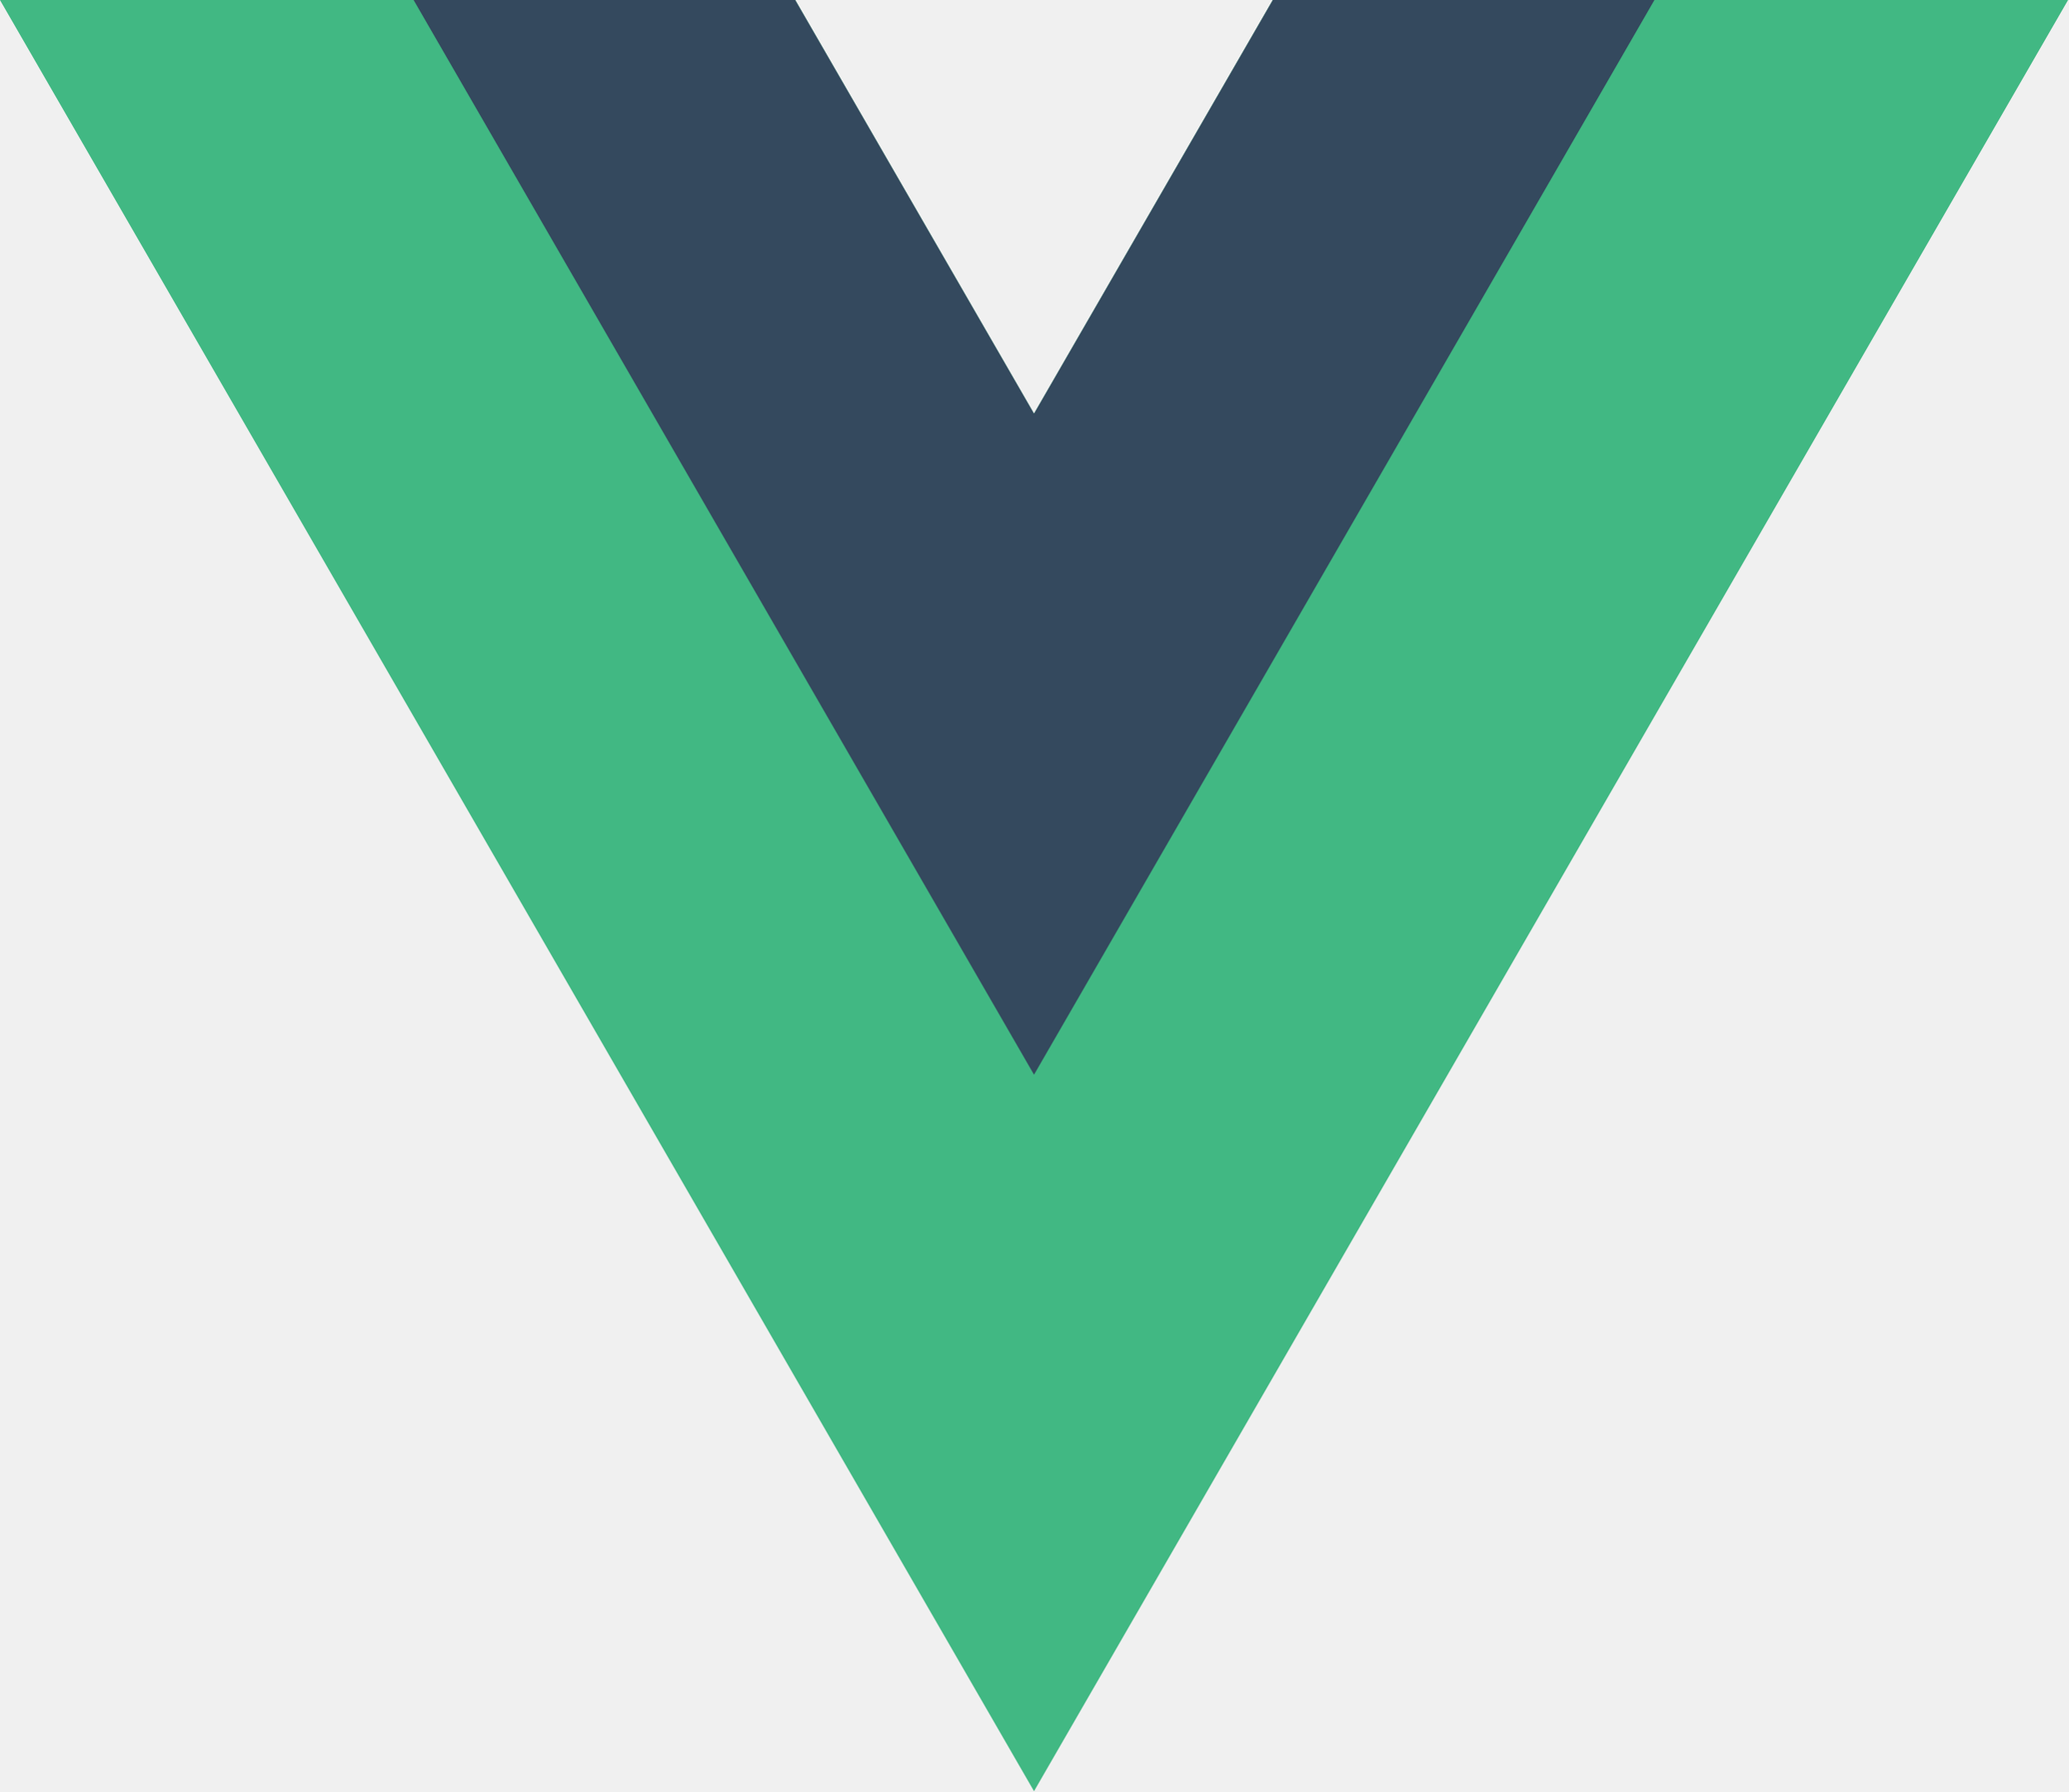
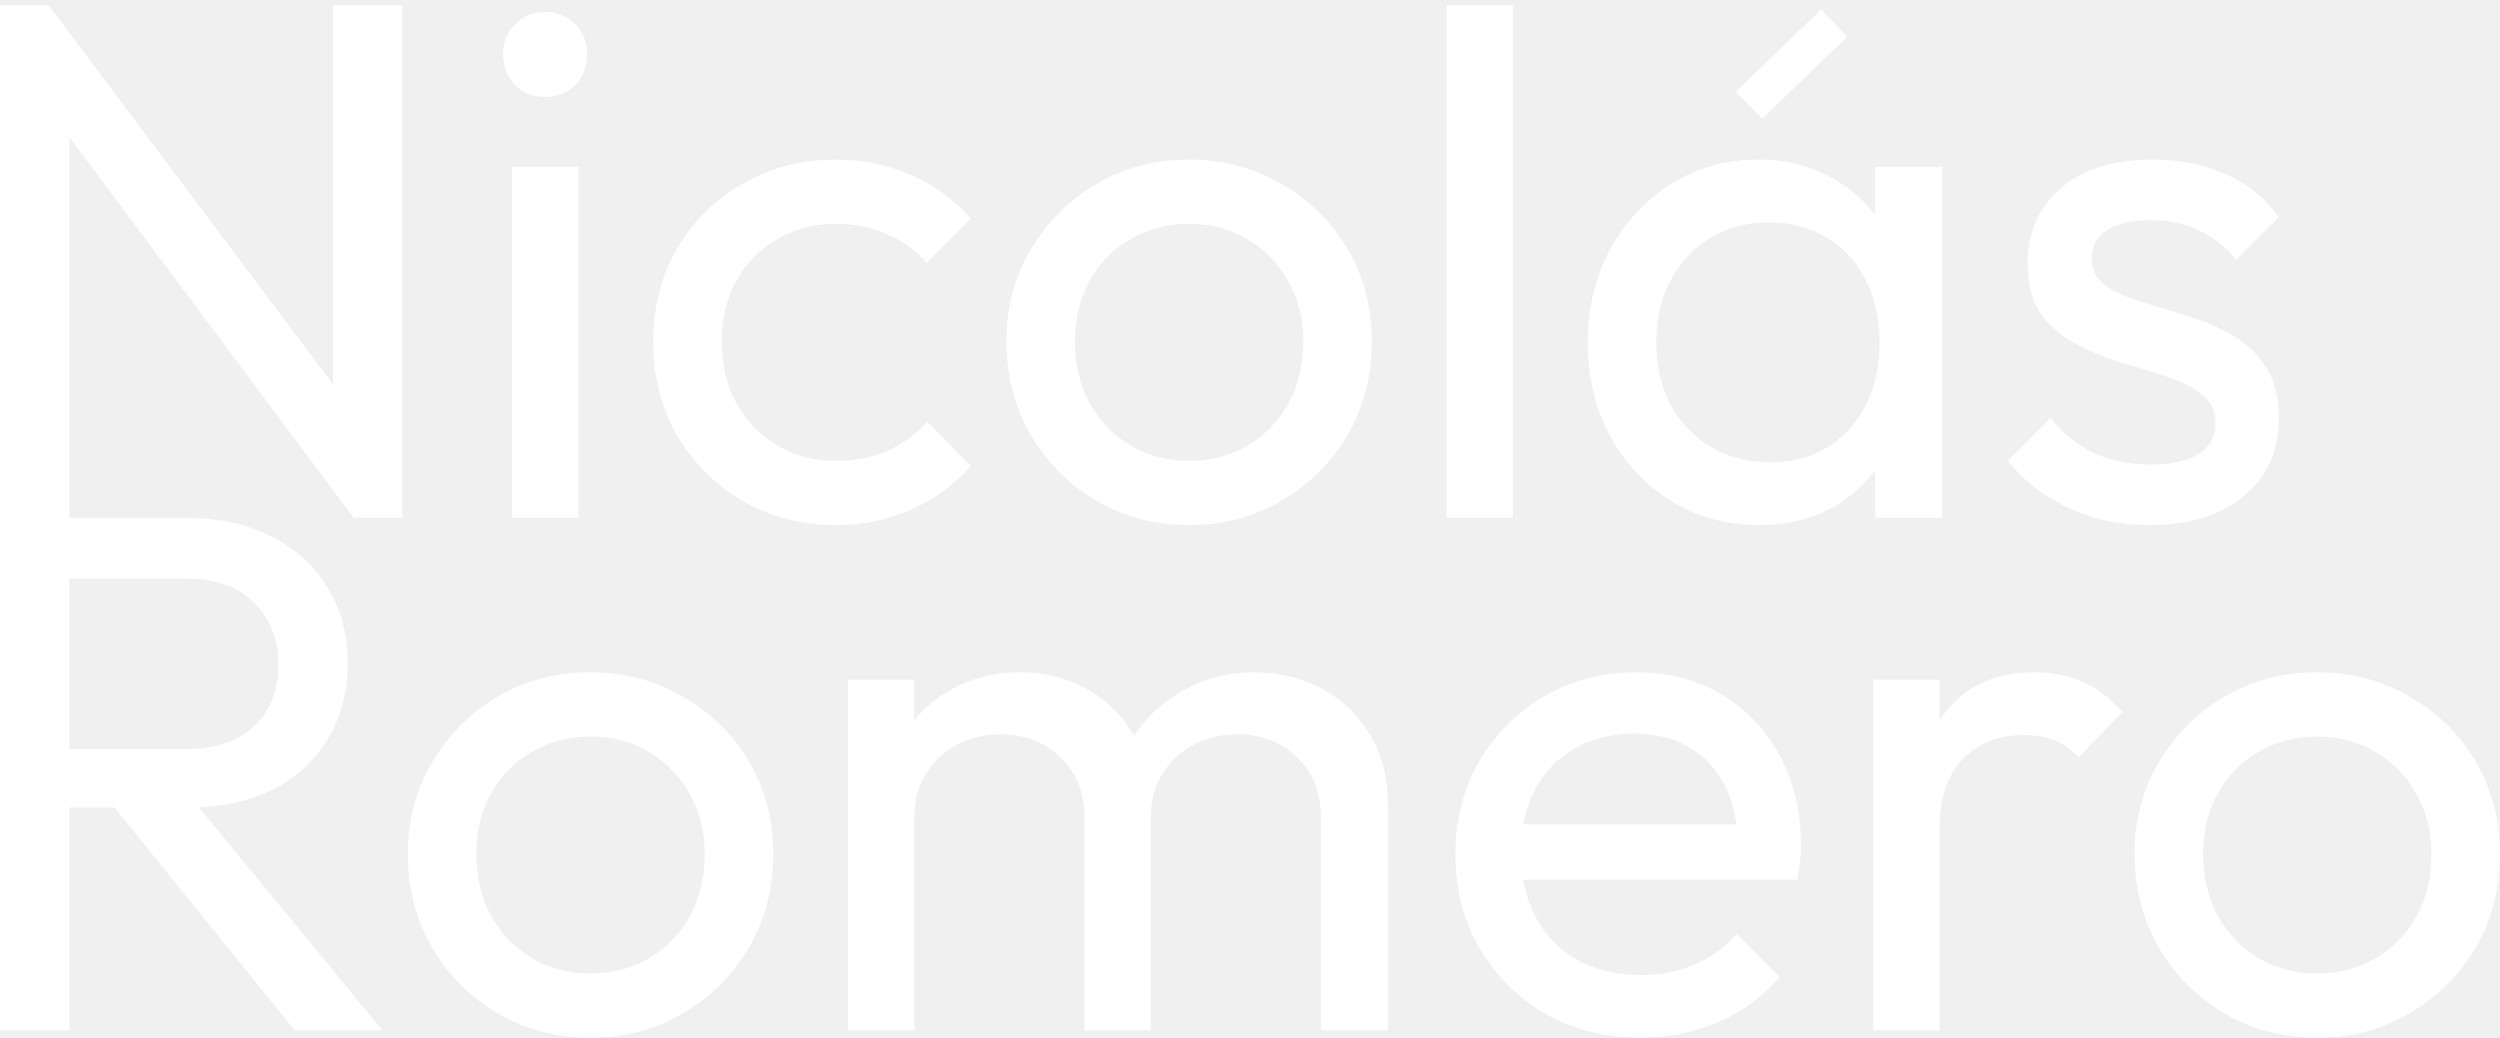
- <svg xmlns="http://www.w3.org/2000/svg" viewBox="0 0 261.76 226.69">
-   <path d="M161.096.001l-30.225 52.351L100.647.001H-.005l130.877 226.688L261.749.001z" fill="#41b883" />
-   <path d="M161.096.001l-30.225 52.351L100.647.001H52.346l78.526 136.01L209.398.001z" fill="#34495e" />
+ <svg xmlns="http://www.w3.org/2000/svg" width="265" height="110" viewBox="0 0 265 110" fill="none">
+   <path d="M0 55V0.565H5.154L7.341 9.095V55H0ZM37.485 54.874L4.217 10.347L5.154 0.565L38.501 45.014L37.485 54.874ZM37.485 54.874L35.299 46.814V0.565H42.639V54.874H37.485Z" fill="white" />
+   <path d="M54.272 54.874V17.703H61.301V54.874H54.272ZM57.787 10.269C56.485 10.269 55.418 9.851 54.585 9.017C53.752 8.13 53.335 7.034 53.335 5.73C53.335 4.478 53.752 3.435 54.585 2.6C55.418 1.713 56.485 1.269 57.787 1.269C59.088 1.269 60.156 1.713 60.989 2.6C61.822 3.435 62.238 4.478 62.238 5.73C62.238 7.034 61.822 8.13 60.989 9.017C60.156 9.851 59.088 10.269 57.787 10.269Z" fill="white" />
+   <path d="M88.605 55.657C84.961 55.657 81.655 54.796 78.687 53.074C75.772 51.352 73.455 49.031 71.737 46.109C70.071 43.136 69.238 39.849 69.238 36.249C69.238 32.597 70.071 29.311 71.737 26.389C73.455 23.468 75.772 21.172 78.687 19.503C81.655 17.781 84.961 16.92 88.605 16.92C91.469 16.92 94.124 17.468 96.571 18.564C99.018 19.607 101.126 21.146 102.896 23.181L98.211 27.876C97.066 26.52 95.66 25.502 93.994 24.824C92.38 24.094 90.584 23.729 88.605 23.729C86.262 23.729 84.18 24.276 82.358 25.372C80.535 26.415 79.104 27.876 78.062 29.754C77.021 31.632 76.501 33.797 76.501 36.249C76.501 38.701 77.021 40.866 78.062 42.745C79.104 44.623 80.535 46.109 82.358 47.205C84.18 48.301 86.262 48.848 88.605 48.848C90.584 48.848 92.38 48.509 93.994 47.831C95.66 47.101 97.091 46.057 98.289 44.701L102.896 49.396C101.178 51.379 99.07 52.918 96.571 54.013C94.124 55.109 91.469 55.657 88.605 55.657Z" fill="white" />
+   <path d="M126.051 55.657C122.406 55.657 119.126 54.796 116.211 53.074C113.295 51.352 110.979 49.031 109.261 46.109C107.542 43.136 106.683 39.823 106.683 36.171C106.683 32.571 107.542 29.337 109.261 26.468C110.979 23.546 113.295 21.224 116.211 19.503C119.126 17.781 122.406 16.92 126.051 16.92C129.643 16.92 132.897 17.781 135.813 19.503C138.78 21.172 141.123 23.468 142.841 26.389C144.559 29.311 145.418 32.571 145.418 36.171C145.418 39.823 144.559 43.136 142.841 46.109C141.123 49.031 138.78 51.352 135.813 53.074C132.897 54.796 129.643 55.657 126.051 55.657ZM126.051 48.848C128.394 48.848 130.476 48.301 132.298 47.205C134.121 46.109 135.552 44.623 136.594 42.745C137.635 40.814 138.155 38.623 138.155 36.171C138.155 33.771 137.609 31.632 136.515 29.754C135.474 27.876 134.042 26.415 132.22 25.372C130.45 24.276 128.394 23.729 126.051 23.729C123.708 23.729 121.625 24.276 119.803 25.372C117.981 26.415 116.549 27.876 115.508 29.754C114.467 31.632 113.946 33.771 113.946 36.171C113.946 38.623 114.467 40.814 115.508 42.745C116.549 44.623 117.981 46.109 119.803 47.205C121.625 48.301 123.708 48.848 126.051 48.848Z" fill="white" />
+   <path d="M153.337 54.874V0.565H160.366V54.874H153.337Z" fill="white" />
+   <path d="M186.424 55.657C183.04 55.657 179.969 54.822 177.209 53.152C174.45 51.431 172.263 49.109 170.649 46.188C169.087 43.266 168.307 39.98 168.307 36.328C168.307 32.676 169.087 29.389 170.649 26.468C172.263 23.546 174.424 21.224 177.131 19.503C179.891 17.781 182.988 16.92 186.424 16.92C189.236 16.92 191.735 17.52 193.921 18.72C196.16 19.868 197.956 21.485 199.31 23.572C200.664 25.607 201.418 27.98 201.575 30.693V41.884C201.418 44.544 200.664 46.918 199.31 49.005C198.008 51.092 196.238 52.735 194 53.935C191.813 55.083 189.288 55.657 186.424 55.657ZM187.596 49.005C191.084 49.005 193.895 47.831 196.03 45.483C198.165 43.084 199.232 40.032 199.232 36.328C199.232 33.771 198.737 31.554 197.748 29.676C196.811 27.746 195.457 26.259 193.687 25.215C191.917 24.12 189.861 23.572 187.518 23.572C185.175 23.572 183.092 24.12 181.27 25.215C179.5 26.311 178.094 27.824 177.053 29.754C176.064 31.632 175.569 33.797 175.569 36.249C175.569 38.754 176.064 40.971 177.053 42.901C178.094 44.779 179.526 46.266 181.348 47.361C183.17 48.457 185.253 49.005 187.596 49.005ZM198.763 54.874V44.857L200.091 35.78L198.763 26.78V17.703H205.87V54.874H198.763Z" fill="white" />
+   <path d="M227.895 55.657C225.812 55.657 223.834 55.396 221.96 54.874C220.137 54.3 218.445 53.518 216.884 52.526C215.322 51.483 213.968 50.257 212.823 48.848L217.352 44.31C218.706 45.979 220.268 47.231 222.038 48.066C223.808 48.848 225.786 49.24 227.973 49.24C230.16 49.24 231.852 48.874 233.049 48.144C234.247 47.361 234.845 46.292 234.845 44.936C234.845 43.579 234.351 42.536 233.361 41.805C232.424 41.023 231.201 40.397 229.691 39.927C228.181 39.406 226.567 38.91 224.849 38.441C223.183 37.919 221.595 37.267 220.085 36.484C218.576 35.702 217.326 34.632 216.337 33.276C215.4 31.919 214.931 30.119 214.931 27.876C214.931 25.633 215.478 23.703 216.571 22.085C217.665 20.416 219.174 19.138 221.101 18.251C223.079 17.364 225.448 16.92 228.207 16.92C231.123 16.92 233.7 17.442 235.939 18.485C238.229 19.477 240.104 20.99 241.561 23.024L237.032 27.563C235.991 26.207 234.689 25.163 233.127 24.433C231.617 23.703 229.899 23.337 227.973 23.337C225.943 23.337 224.381 23.703 223.287 24.433C222.246 25.111 221.725 26.076 221.725 27.328C221.725 28.58 222.194 29.546 223.131 30.224C224.068 30.902 225.292 31.476 226.802 31.945C228.363 32.415 229.977 32.91 231.643 33.432C233.309 33.902 234.897 34.554 236.407 35.389C237.917 36.223 239.14 37.345 240.078 38.754C241.067 40.162 241.561 42.014 241.561 44.31C241.561 47.805 240.312 50.57 237.813 52.605C235.366 54.639 232.06 55.657 227.895 55.657Z" fill="white" />
+   <path d="M4.92 85.585V79.403H19.602C22.777 79.403 25.224 78.594 26.942 76.977C28.661 75.359 29.52 73.168 29.52 70.403C29.52 67.795 28.661 65.63 26.942 63.908C25.276 62.186 22.856 61.326 19.68 61.326H4.92V54.909H19.914C23.35 54.909 26.344 55.587 28.895 56.943C31.446 58.248 33.398 60.047 34.752 62.343C36.158 64.638 36.861 67.273 36.861 70.247C36.861 73.325 36.158 76.011 34.752 78.307C33.398 80.602 31.446 82.402 28.895 83.707C26.344 84.959 23.35 85.585 19.914 85.585H4.92ZM0 109.218V54.909H7.341V109.218H0ZM31.238 109.218L11.558 84.88L18.508 82.454L40.531 109.218H31.238Z" fill="white" />
+   <path d="M62.599 110C58.955 110 55.675 109.139 52.759 107.418C49.844 105.696 47.527 103.375 45.809 100.453C44.091 97.479 43.232 94.166 43.232 90.515C43.232 86.915 44.091 83.68 45.809 80.811C47.527 77.89 49.844 75.568 52.759 73.846C55.675 72.125 58.955 71.264 62.599 71.264C66.192 71.264 69.445 72.125 72.361 73.846C75.329 75.516 77.671 77.811 79.389 80.733C81.108 83.654 81.967 86.915 81.967 90.515C81.967 94.166 81.108 97.479 79.389 100.453C77.671 103.375 75.329 105.696 72.361 107.418C69.445 109.139 66.192 110 62.599 110ZM62.599 103.192C64.942 103.192 67.025 102.644 68.847 101.549C70.669 100.453 72.101 98.966 73.142 97.088C74.183 95.158 74.704 92.967 74.704 90.515C74.704 88.115 74.157 85.976 73.064 84.098C72.023 82.22 70.591 80.759 68.769 79.716C66.999 78.62 64.942 78.072 62.599 78.072C60.256 78.072 58.174 78.62 56.352 79.716C54.529 80.759 53.098 82.22 52.056 84.098C51.015 85.976 50.495 88.115 50.495 90.515C50.495 92.967 51.015 95.158 52.056 97.088C53.098 98.966 54.529 100.453 56.352 101.549C58.174 102.644 60.256 103.192 62.599 103.192Z" fill="white" />
+   <path d="M89.886 109.218V72.046H96.914V109.218H89.886ZM114.954 109.218V86.758C114.954 83.993 114.095 81.828 112.377 80.263C110.711 78.646 108.602 77.837 106.051 77.837C104.333 77.837 102.797 78.203 101.444 78.933C100.09 79.663 98.997 80.681 98.164 81.985C97.331 83.289 96.914 84.854 96.914 86.68L94.025 85.272C94.025 82.454 94.624 80.002 95.821 77.916C97.07 75.829 98.763 74.212 100.897 73.064C103.032 71.864 105.427 71.264 108.082 71.264C110.685 71.264 113.028 71.838 115.11 72.986C117.245 74.133 118.911 75.751 120.108 77.837C121.358 79.924 121.983 82.402 121.983 85.272V109.218H114.954ZM140.022 109.218V86.758C140.022 83.993 139.163 81.828 137.445 80.263C135.779 78.646 133.697 77.837 131.198 77.837C129.48 77.837 127.918 78.203 126.512 78.933C125.158 79.663 124.065 80.681 123.232 81.985C122.399 83.289 121.983 84.854 121.983 86.68L118 85.272C118.156 82.402 118.911 79.95 120.265 77.916C121.67 75.829 123.466 74.212 125.653 73.064C127.84 71.864 130.235 71.264 132.838 71.264C135.545 71.264 137.966 71.838 140.1 72.986C142.235 74.133 143.927 75.751 145.177 77.837C146.478 79.924 147.129 82.428 147.129 85.35V109.218H140.022Z" fill="white" />
+   <path d="M173.874 110C170.177 110 166.845 109.165 163.878 107.496C160.91 105.774 158.567 103.453 156.849 100.531C155.131 97.61 154.272 94.297 154.272 90.593C154.272 86.941 155.105 83.654 156.771 80.733C158.489 77.811 160.78 75.516 163.643 73.846C166.559 72.125 169.813 71.264 173.405 71.264C176.841 71.264 179.861 72.046 182.464 73.612C185.119 75.177 187.176 77.342 188.634 80.107C190.143 82.872 190.898 86.002 190.898 89.497C190.898 90.019 190.872 90.593 190.82 91.219C190.768 91.793 190.664 92.471 190.508 93.254H159.192V87.385H186.759L184.182 89.654C184.182 87.15 183.74 85.037 182.855 83.315C181.97 81.541 180.72 80.185 179.106 79.246C177.492 78.255 175.54 77.759 173.249 77.759C170.854 77.759 168.746 78.281 166.923 79.324C165.101 80.368 163.696 81.828 162.706 83.707C161.717 85.585 161.223 87.802 161.223 90.358C161.223 92.967 161.743 95.262 162.784 97.245C163.826 99.175 165.309 100.688 167.236 101.783C169.162 102.827 171.375 103.348 173.874 103.348C175.956 103.348 177.857 102.983 179.575 102.253C181.345 101.522 182.855 100.427 184.104 98.966L188.634 103.583C186.863 105.67 184.677 107.261 182.074 108.357C179.523 109.452 176.789 110 173.874 110Z" fill="white" />
+   <path d="M198.562 109.218V72.046H205.59V109.218H198.562ZM205.59 88.01L202.935 86.837C202.935 82.089 204.029 78.307 206.215 75.49C208.402 72.673 211.552 71.264 215.665 71.264C217.539 71.264 219.231 71.603 220.741 72.281C222.251 72.907 223.656 73.977 224.958 75.49L220.35 80.263C219.569 79.429 218.71 78.829 217.773 78.463C216.836 78.098 215.743 77.916 214.493 77.916C211.89 77.916 209.755 78.75 208.089 80.42C206.423 82.089 205.59 84.62 205.59 88.01Z" fill="white" />
+   <path d="M245.633 110C241.988 110 238.708 109.139 235.793 107.418C232.877 105.696 230.56 103.375 228.842 100.453C227.124 97.479 226.265 94.166 226.265 90.515C226.265 86.915 227.124 83.68 228.842 80.811C230.56 77.89 232.877 75.568 235.793 73.846C238.708 72.125 241.988 71.264 245.633 71.264C249.225 71.264 252.479 72.125 255.394 73.846C258.362 75.516 260.705 77.811 262.423 80.733C264.141 83.654 265 86.915 265 90.515C265 94.166 264.141 97.479 262.423 100.453C260.705 103.375 258.362 105.696 255.394 107.418C252.479 109.139 249.225 110 245.633 110ZM245.633 103.192C247.975 103.192 250.058 102.644 251.88 101.549C253.702 100.453 255.134 98.966 256.175 97.088C257.217 95.158 257.737 92.967 257.737 90.515C257.737 88.115 257.191 85.976 256.097 84.098C255.056 82.22 253.624 80.759 251.802 79.716C250.032 78.62 247.975 78.072 245.633 78.072C243.29 78.072 241.207 78.62 239.385 79.716C237.563 80.759 236.131 82.22 235.09 84.098C234.049 85.976 233.528 88.115 233.528 90.515C233.528 92.967 234.049 95.158 235.09 97.088C236.131 98.966 237.563 100.453 239.385 101.549C241.207 102.644 243.29 103.192 245.633 103.192Z" fill="white" />
+   <rect x="193.045" y="1" width="4" height="12.564" transform="rotate(46.047 193.045 1)" fill="white" />
</svg>
